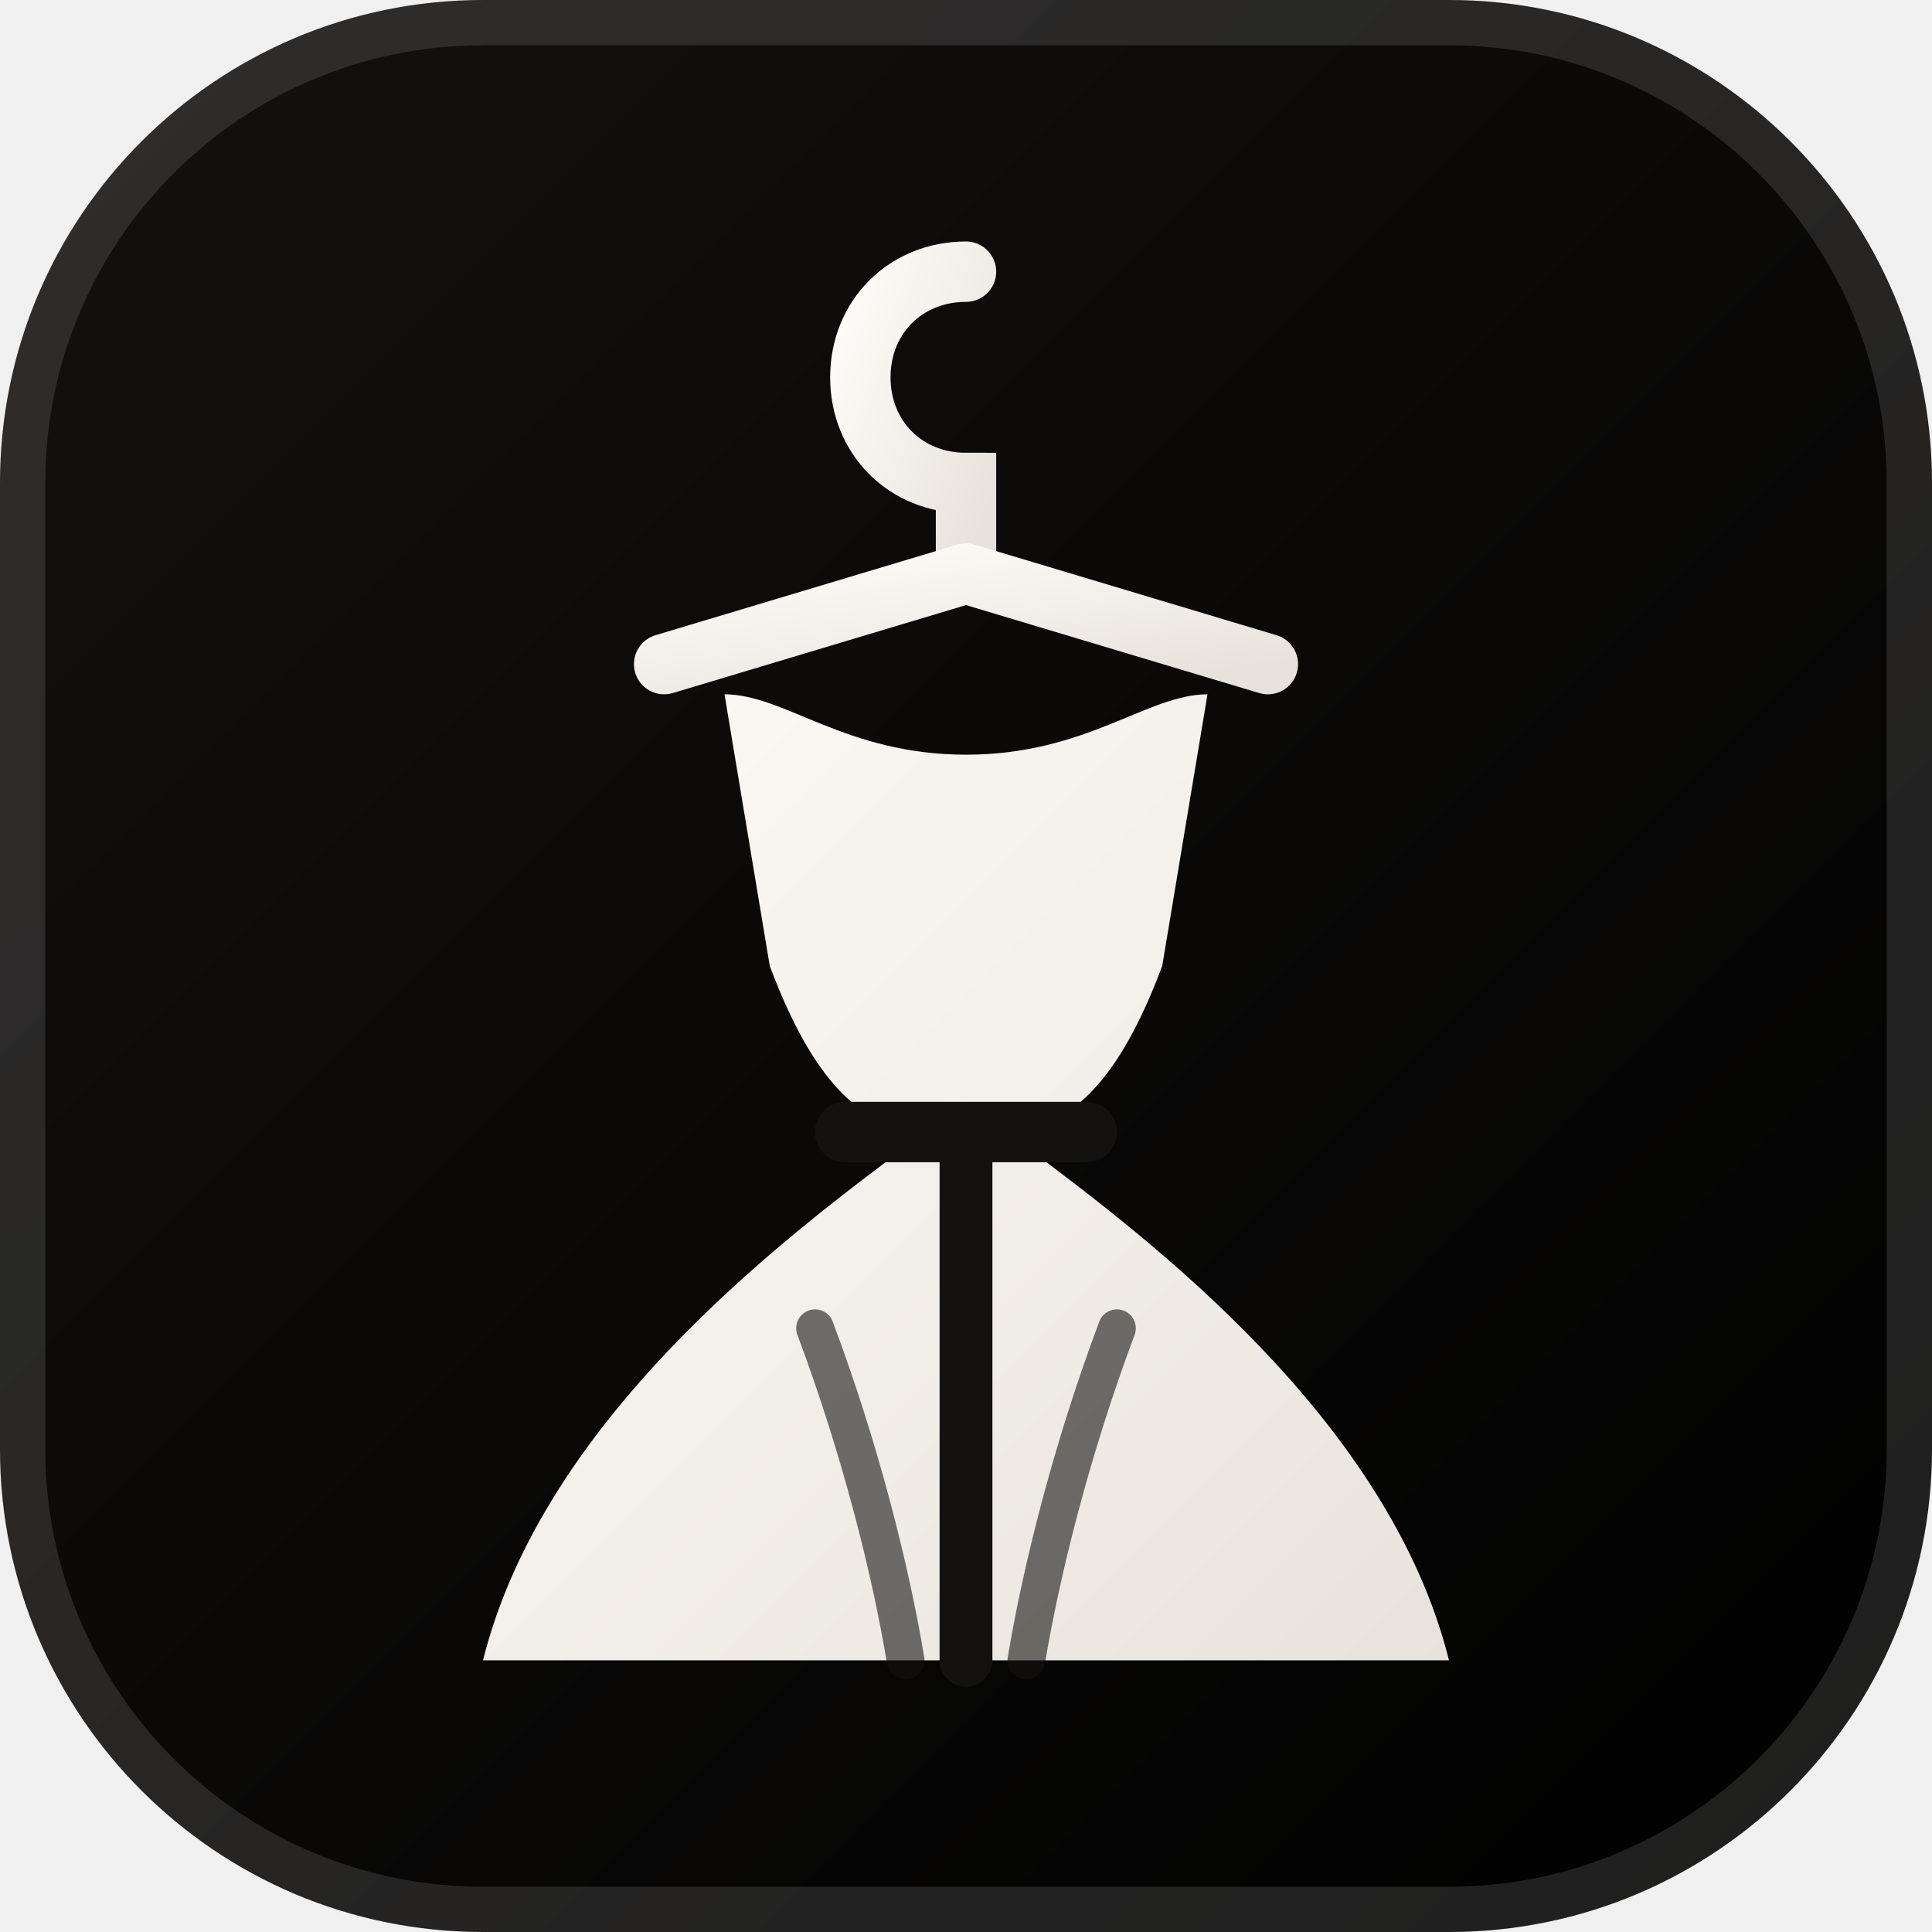
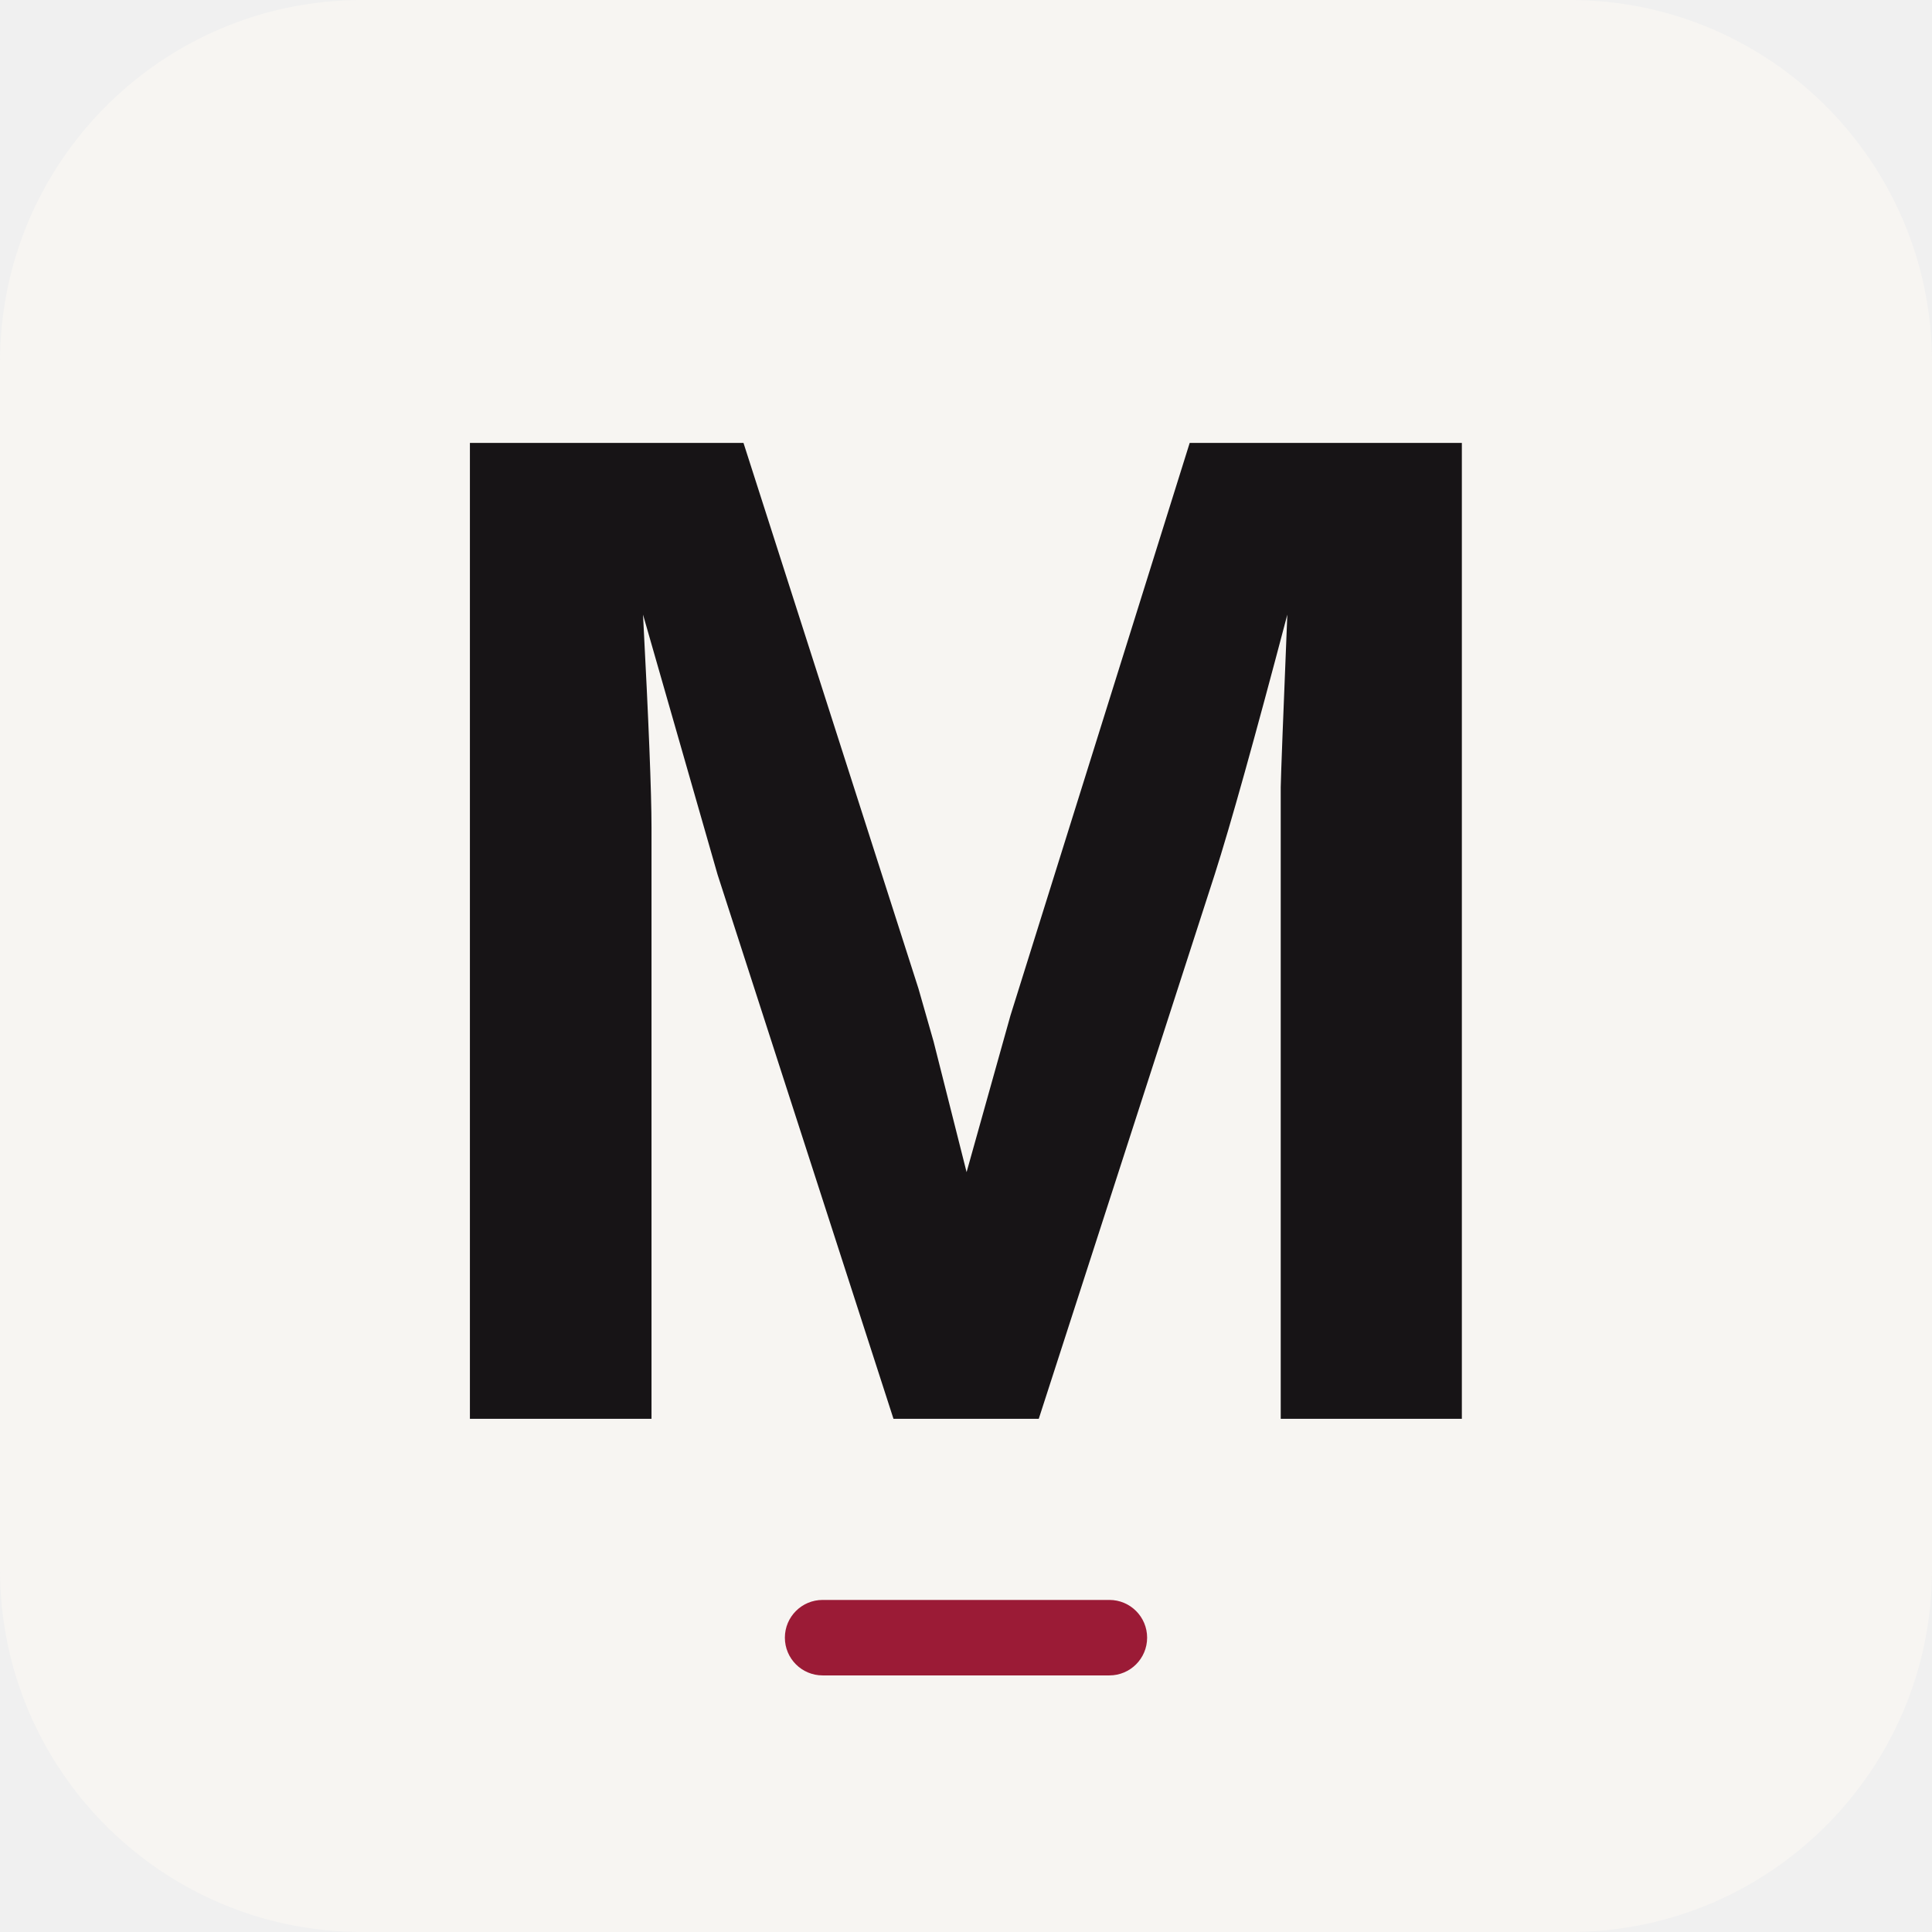
- <svg xmlns="http://www.w3.org/2000/svg" viewBox="0 0 64 64" width="64" height="64">
-   <defs>
-     <linearGradient id="bgGrad" x1="0%" y1="0%" x2="100%" y2="100%">
-       <stop offset="0%" stop-color="#141210" />
-       <stop offset="100%" stop-color="#000000" />
-     </linearGradient>
-     <linearGradient id="goldAccent" x1="0%" y1="0%" x2="100%" y2="100%">
-       <stop offset="0%" stop-color="#fdfbf7" />
-       <stop offset="100%" stop-color="#e8e2dc" />
-     </linearGradient>
-   </defs>
-   <rect width="64" height="64" rx="16" fill="url(#bgGrad)" />
-   <rect x="0.75" y="0.75" width="62.5" height="62.5" rx="15.25" fill="none" stroke="#ffffff" stroke-opacity="0.12" stroke-width="1.5" />
-   <path d="M32 9 C30 9 28.5 10.5 28.5 12.5 C28.5 14.5 30 16 32 16 L32 19" fill="none" stroke="url(#goldAccent)" stroke-width="2" stroke-linecap="round" />
-   <path d="M22 22 L32 19 L42 22" fill="none" stroke="url(#goldAccent)" stroke-width="2" stroke-linecap="round" stroke-linejoin="round" />
-   <path d="M24 23             C26 23 28 25 32 25             C36 25 38 23 40 23             L38.5 32             C37 36 35.5 37 34 37.5             L34 38            C38 41 46 47 48 55             L16 55             C18 47 26 41 30 38            L30 37.5            C28.5 37 27 36 25.5 32             Z" fill="url(#goldAccent)" />
-   <path d="M32 37.5 L32 55" stroke="#141210" stroke-width="1.75" stroke-linecap="round" />
-   <path d="M27 44 C28.5 48 29.5 52 30 55" stroke="#141210" stroke-width="1.25" stroke-linecap="round" opacity="0.6" />
-   <path d="M37 44 C35.5 48 34.5 52 34 55" stroke="#141210" stroke-width="1.25" stroke-linecap="round" opacity="0.6" />
-   <path d="M28 37.5 L36 37.5" stroke="#141210" stroke-width="2" stroke-linecap="round" />
+ <svg xmlns="http://www.w3.org/2000/svg" viewBox="0 0 64 64" width="64" height="64" role="img" aria-label="MUIRO">
+   <rect width="64" height="64" rx="12" fill="#F7F5F2" />
+   <text x="32" y="47" text-anchor="middle" font-family="Arial, Helvetica, sans-serif" font-size="47" font-weight="700" letter-spacing="-3" fill="#171416">M</text>
+   <rect x="26" y="53" width="12" height="2.5" rx="1.25" fill="#9B1B36" />
</svg>
